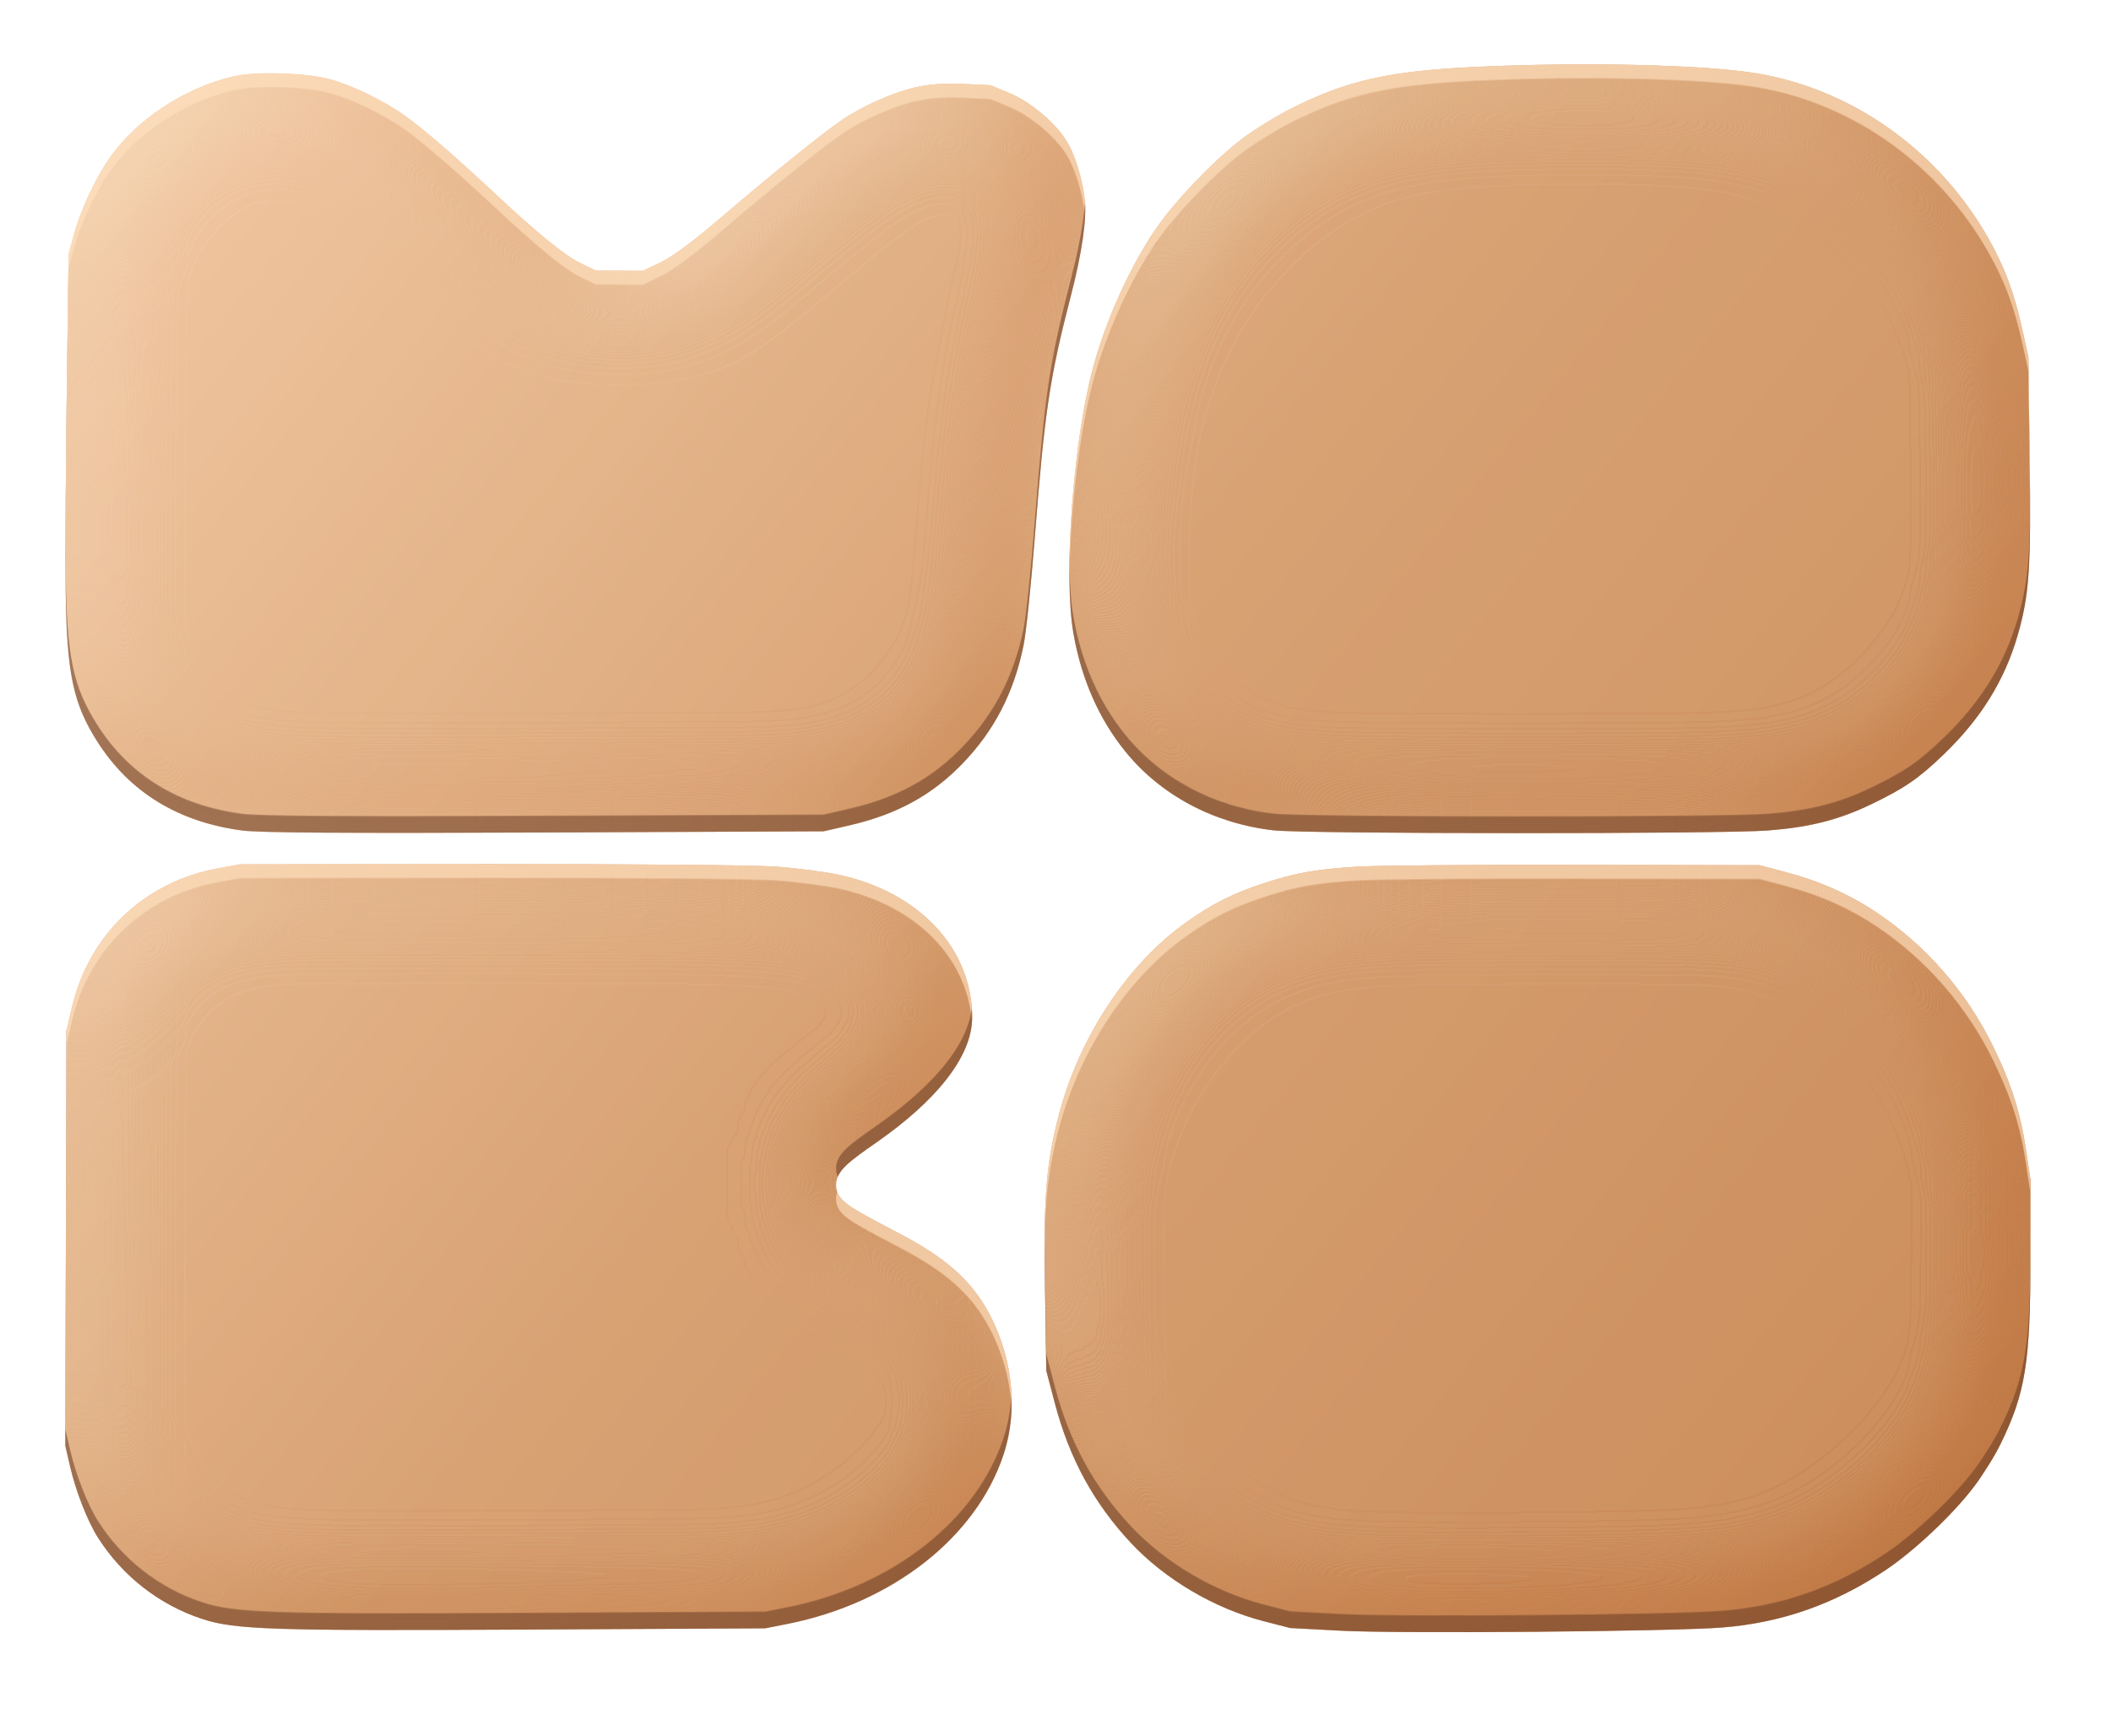
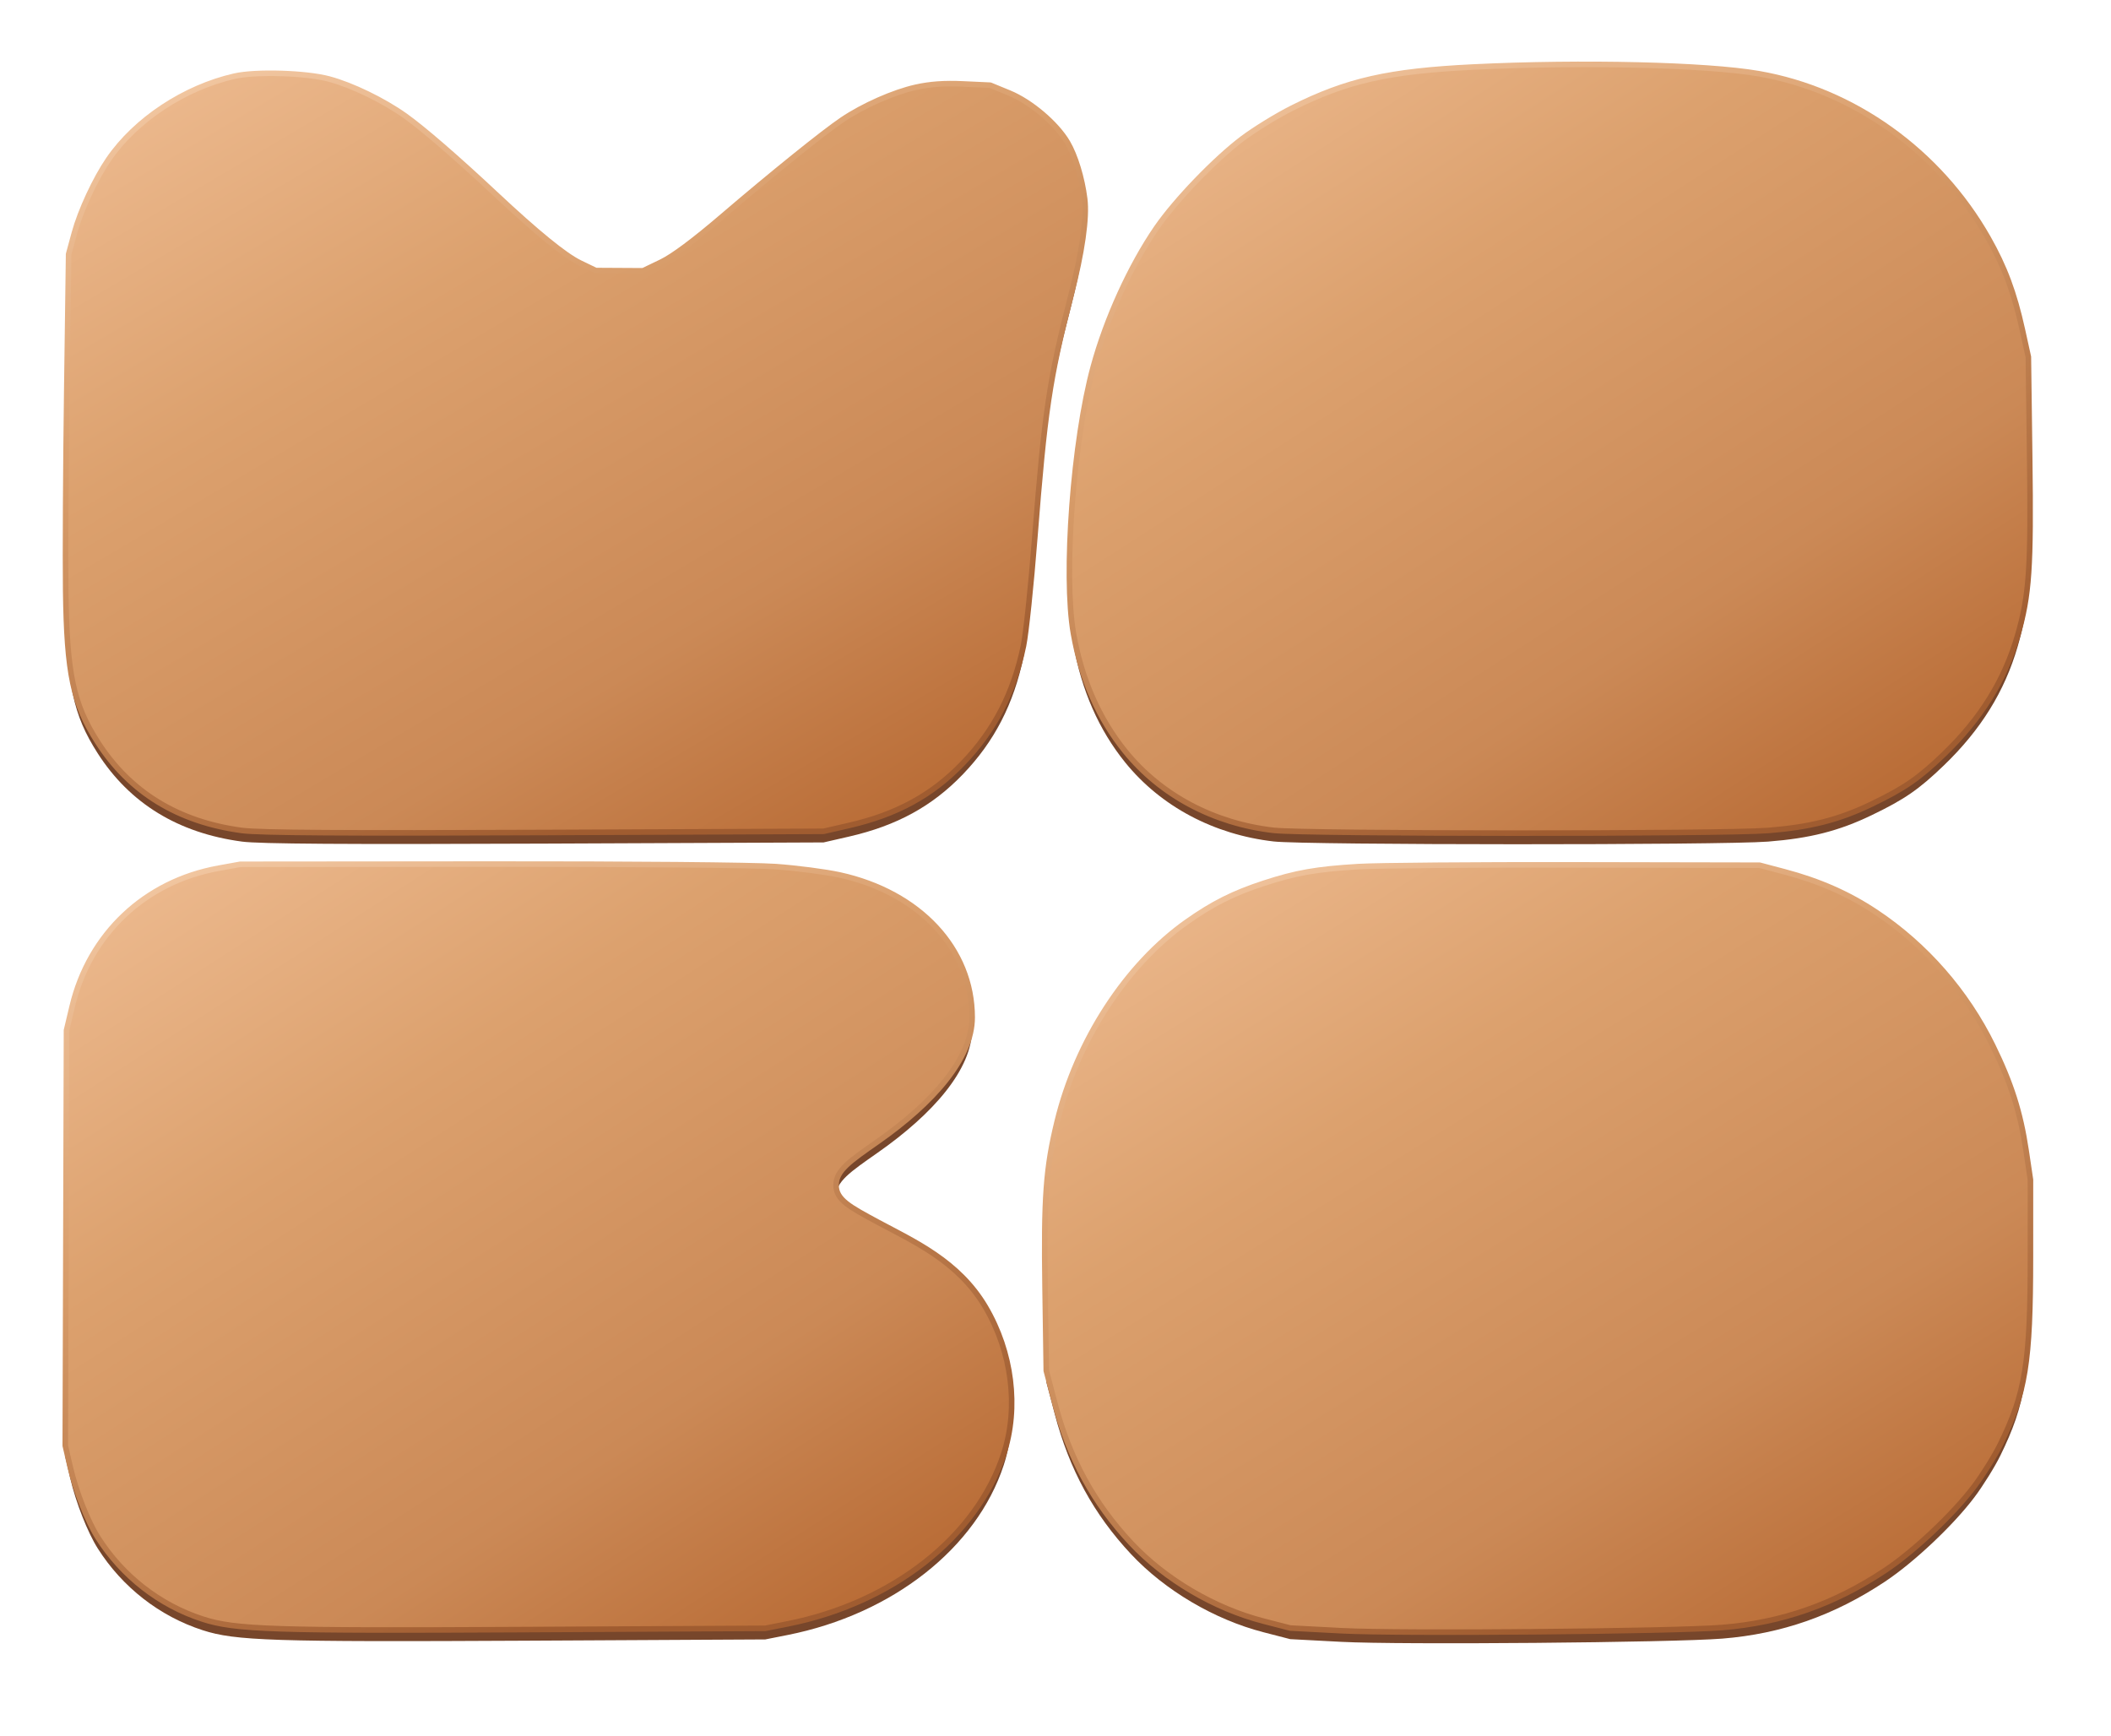
<svg xmlns="http://www.w3.org/2000/svg" viewBox="-22 -22 760 625">
  <defs>
-     <linearGradient id="face" x1="0" y1="0" x2="710" y2="567" gradientUnits="userSpaceOnUse">
-       <stop offset="0" stop-color="#efbd93" />
-       <stop offset=".48" stop-color="#cb8956" />
+     <linearGradient id="copperFace" x1="0" y1="0" x2=".8" y2="1">
+       <stop stop-color="#efbd93" />
+       <stop offset=".35" stop-color="#dca16e" />
+       <stop offset=".75" stop-color="#cb8956" />
      <stop offset="1" stop-color="#b96c36" />
    </linearGradient>
-     <filter id="surface" x="-5%" y="-5%" width="110%" height="110%" color-interpolation-filters="sRGB">
-       <feGaussianBlur in="SourceAlpha" stdDeviation="18" result="height" />
-       <feSpecularLighting in="height" surfaceScale="16" specularConstant=".5" specularExponent="10" lighting-color="#f5d1b0" result="light">
-         <feDistantLight azimuth="225" elevation="48" />
-       </feSpecularLighting>
-       <feComposite in="light" in2="SourceAlpha" operator="in" result="cutlight" />
-       <feBlend in="SourceGraphic" in2="cutlight" mode="screen" result="lit" />
-       <feOffset in="SourceAlpha" dx="0" dy="5" result="down" />
-       <feComposite in="SourceAlpha" in2="down" operator="out" result="topEdge" />
-       <feFlood flood-color="#ffe0bf" flood-opacity=".65" result="rim" />
-       <feComposite in="rim" in2="topEdge" operator="in" result="highlight" />
-       <feOffset in="SourceAlpha" dx="0" dy="-6" result="up" />
-       <feComposite in="SourceAlpha" in2="up" operator="out" result="bottomEdge" />
-       <feFlood flood-color="#693b24" flood-opacity=".55" result="shade" />
-       <feComposite in="shade" in2="bottomEdge" operator="in" result="shadowEdge" />
-       <feMerge>
-         <feMergeNode in="lit" />
-         <feMergeNode in="highlight" />
-         <feMergeNode in="shadowEdge" />
-       </feMerge>
-     </filter>
+     <linearGradient id="copperRim" x1="0" y1="0" x2=".5" y2="1">
+       <stop stop-color="#f5cca8" />
+       <stop offset=".45" stop-color="#d79b68" />
+       <stop offset="1" stop-color="#a05c30" />
+     </linearGradient>
+     <path id="part0" d="M 508.500 2.122 C 477.993 3.600, 462.896 7.016, 443.208 16.896 C 437.756 19.631, 429.705 24.576, 425.316 27.883 C 415.444 35.321, 401.184 50.141, 394.368 60.044 C 385.002 73.653, 376.308 92.752, 371.591 110.082 C 364.373 136.601, 360.779 185.056, 364.468 206.119 C 367.337 222.505, 373.640 236.841, 383.121 248.545 C 395.912 264.338, 415.002 274.490, 436.546 276.958 C 447.930 278.262, 598.023 278.307, 614.500 277.011 C 629.662 275.819, 640.020 273.183, 651.774 267.526 C 663.677 261.798, 668.798 258.269, 677.838 249.565 C 691.130 236.766, 699.705 222.951, 704.390 206.782 C 708.577 192.334, 709.249 182.440, 708.727 142.907 L 708.247 106.500 706.104 96.756 C 703.169 83.408, 699.698 74.099, 693.760 63.646 C 676.027 32.429, 645.328 10.456, 611.166 4.529 C 592.403 1.273, 547.665 0.224, 508.500 2.122" />
+     <path id="part1" d="M 62.410 5.419 C 44.397 9.531, 26.875 21.118, 17.080 35.395 C 12.308 42.350, 6.960 53.860, 4.781 61.864 L 2.703 69.500 2.031 119 C 1.661 146.225, 1.489 178.463, 1.648 190.639 C 2.038 220.545, 4.317 231.364, 13.128 245.146 C 24.707 263.255, 42.168 273.952, 65.144 277.009 C 71.354 277.836, 101.991 278.039, 174.141 277.732 L 274.500 277.305 283.660 275.203 C 300.871 271.254, 313.605 264.288, 324.661 252.774 C 335.997 240.969, 342.971 227.456, 346.478 210.500 C 347.388 206.100, 349.209 188.697, 350.523 171.827 C 354.084 126.138, 355.875 114.123, 363.540 84.500 C 367.603 68.795, 369.362 56.423, 368.504 49.582 C 367.561 42.067, 365.129 34.077, 362.333 29.306 C 358.359 22.525, 349.107 14.665, 341.352 11.482 L 334.500 8.670 324.811 8.221 C 318.015 7.906, 312.907 8.265, 307.709 9.421 C 299.714 11.200, 288.746 16.051, 281.207 21.142 C 274.378 25.753, 255.811 40.721, 238 55.974 C 227.828 64.684, 220.266 70.321, 216 72.373 L 209.500 75.500 201 75.453 L 192.500 75.406 186.832 72.669 C 181.386 70.040, 171.387 61.890, 156.500 47.948 C 142.511 34.847, 130.359 24.330, 123.911 19.742 C 116.037 14.140, 104.747 8.666, 96.500 6.453 C 88.174 4.218, 70.074 3.669, 62.410 5.419" />
+     <path id="part2" d="M 56.669 290.594 C 30.186 295.380, 10.172 314.277, 3.982 340.339 L 1.942 348.927 1.721 423.713 L 1.500 498.500 3.274 506.171 C 5.295 514.909, 9.545 525.745, 13.228 531.548 C 22.066 545.476, 35.469 555.917, 50.949 560.933 C 62.736 564.752, 76.152 565.188, 167.180 564.711 L 253.500 564.258 261.532 562.664 C 299.317 555.165, 329.590 531.373, 339.358 501.500 C 344.843 484.727, 342.371 464.842, 332.779 448.566 C 323.000 432.000, 307.000 425.000, 294.000 418.000 C 284.000 412.600, 279.000 410.000, 279.000 404.700 C 279.000 399.400, 284.000 396.000, 294.000 389.000 C 314.000 375.000, 328 359.000, 328 344.316 C 328 319.610, 309.085 299.295, 280.216 292.994 C 275.214 291.902, 264.906 290.561, 257.310 290.013 C 249.530 289.452, 204.420 289.053, 154 289.099 L 64.500 289.179 56.669 290.594" />
+     <path id="part3" d="M 467 290.014 C 451.907 290.923, 444.598 292.210, 432.985 296.005 C 422.102 299.561, 414.643 303.306, 405.278 309.916 C 383.401 325.356, 365.636 352.725, 358.581 381.861 C 354.530 398.592, 353.761 409.188, 354.239 441.698 L 354.678 471.500 357.764 483.227 C 362.994 503.098, 371.770 519.198, 385.188 533.542 C 397.408 546.605, 415.184 557.095, 432.824 561.653 L 442.500 564.153 461 565.128 C 482.019 566.236, 580.258 565.400, 598.091 563.961 C 619.451 562.238, 638.347 555.607, 656.701 543.395 C 667.126 536.458, 681.246 523.131, 688.800 513.099 C 691.947 508.920, 696.174 502.125, 698.193 498 C 707.231 479.539, 708.986 468.593, 708.994 430.628 L 709 402.757 707.437 392.231 C 705.396 378.488, 702.069 368.013, 695.450 354.500 C 685.926 335.056, 671.269 318.294, 653.382 306.393 C 643.558 299.856, 632.994 295.198, 620.485 291.886 L 611.500 289.508 545.500 289.385 C 509.200 289.317, 473.875 289.600, 467 290.014" />
  </defs>
-   <g>
-     <path d="M 508.500 2.122 C 477.993 3.600, 462.896 7.016, 443.208 16.896 C 437.756 19.631, 429.705 24.576, 425.316 27.883 C 415.444 35.321, 401.184 50.141, 394.368 60.044 C 385.002 73.653, 376.308 92.752, 371.591 110.082 C 364.373 136.601, 360.779 185.056, 364.468 206.119 C 367.337 222.505, 373.640 236.841, 383.121 248.545 C 395.912 264.338, 415.002 274.490, 436.546 276.958 C 447.930 278.262, 598.023 278.307, 614.500 277.011 C 629.662 275.819, 640.020 273.183, 651.774 267.526 C 663.677 261.798, 668.798 258.269, 677.838 249.565 C 691.130 236.766, 699.705 222.951, 704.390 206.782 C 708.577 192.334, 709.249 182.440, 708.727 142.907 L 708.247 106.500 706.104 96.756 C 703.169 83.408, 699.698 74.099, 693.760 63.646 C 676.027 32.429, 645.328 10.456, 611.166 4.529 C 592.403 1.273, 547.665 0.224, 508.500 2.122 M 62.410 5.419 C 44.397 9.531, 26.875 21.118, 17.080 35.395 C 12.308 42.350, 6.960 53.860, 4.781 61.864 L 2.703 69.500 2.031 119 C 1.661 146.225, 1.489 178.463, 1.648 190.639 C 2.038 220.545, 4.317 231.364, 13.128 245.146 C 24.707 263.255, 42.168 273.952, 65.144 277.009 C 71.354 277.836, 101.991 278.039, 174.141 277.732 L 274.500 277.305 283.660 275.203 C 300.871 271.254, 313.605 264.288, 324.661 252.774 C 335.997 240.969, 342.971 227.456, 346.478 210.500 C 347.388 206.100, 349.209 188.697, 350.523 171.827 C 354.084 126.138, 355.875 114.123, 363.540 84.500 C 367.603 68.795, 369.362 56.423, 368.504 49.582 C 367.561 42.067, 365.129 34.077, 362.333 29.306 C 358.359 22.525, 349.107 14.665, 341.352 11.482 L 334.500 8.670 324.811 8.221 C 318.015 7.906, 312.907 8.265, 307.709 9.421 C 299.714 11.200, 288.746 16.051, 281.207 21.142 C 274.378 25.753, 255.811 40.721, 238 55.974 C 227.828 64.684, 220.266 70.321, 216 72.373 L 209.500 75.500 201 75.453 L 192.500 75.406 186.832 72.669 C 181.386 70.040, 171.387 61.890, 156.500 47.948 C 142.511 34.847, 130.359 24.330, 123.911 19.742 C 116.037 14.140, 104.747 8.666, 96.500 6.453 C 88.174 4.218, 70.074 3.669, 62.410 5.419 M 56.669 290.594 C 30.186 295.380, 10.172 314.277, 3.982 340.339 L 1.942 348.927 1.721 423.713 L 1.500 498.500 3.274 506.171 C 5.295 514.909, 9.545 525.745, 13.228 531.548 C 22.066 545.476, 35.469 555.917, 50.949 560.933 C 62.736 564.752, 76.152 565.188, 167.180 564.711 L 253.500 564.258 261.532 562.664 C 299.317 555.165, 329.590 531.373, 339.358 501.500 C 344.843 484.727, 342.371 464.842, 332.779 448.566 C 323.000 432.000, 307.000 425.000, 294.000 418.000 C 284.000 412.600, 279.000 410.000, 279.000 404.700 C 279.000 399.400, 284.000 396.000, 294.000 389.000 C 314.000 375.000, 328 359.000, 328 344.316 C 328 319.610, 309.085 299.295, 280.216 292.994 C 275.214 291.902, 264.906 290.561, 257.310 290.013 C 249.530 289.452, 204.420 289.053, 154 289.099 L 64.500 289.179 56.669 290.594 M 467 290.014 C 451.907 290.923, 444.598 292.210, 432.985 296.005 C 422.102 299.561, 414.643 303.306, 405.278 309.916 C 383.401 325.356, 365.636 352.725, 358.581 381.861 C 354.530 398.592, 353.761 409.188, 354.239 441.698 L 354.678 471.500 357.764 483.227 C 362.994 503.098, 371.770 519.198, 385.188 533.542 C 397.408 546.605, 415.184 557.095, 432.824 561.653 L 442.500 564.153 461 565.128 C 482.019 566.236, 580.258 565.400, 598.091 563.961 C 619.451 562.238, 638.347 555.607, 656.701 543.395 C 667.126 536.458, 681.246 523.131, 688.800 513.099 C 691.947 508.920, 696.174 502.125, 698.193 498 C 707.231 479.539, 708.986 468.593, 708.994 430.628 L 709 402.757 707.437 392.231 C 705.396 378.488, 702.069 368.013, 695.450 354.500 C 685.926 335.056, 671.269 318.294, 653.382 306.393 C 643.558 299.856, 632.994 295.198, 620.485 291.886 L 611.500 289.508 545.500 289.385 C 509.200 289.317, 473.875 289.600, 467 290.014" fill="url(#face)" filter="url(#surface)" />
+   <g fill="#77462b" transform="translate(0 4)">
+     <use href="#part0" />
+     <use href="#part1" />
+     <use href="#part2" />
+     <use href="#part3" />
+   </g>
+   <g fill="url(#copperFace)" stroke="url(#copperRim)" stroke-width="2" stroke-linejoin="round">
+     <use href="#part0" />
+     <use href="#part1" />
+     <use href="#part2" />
+     <use href="#part3" />
  </g>
</svg>
